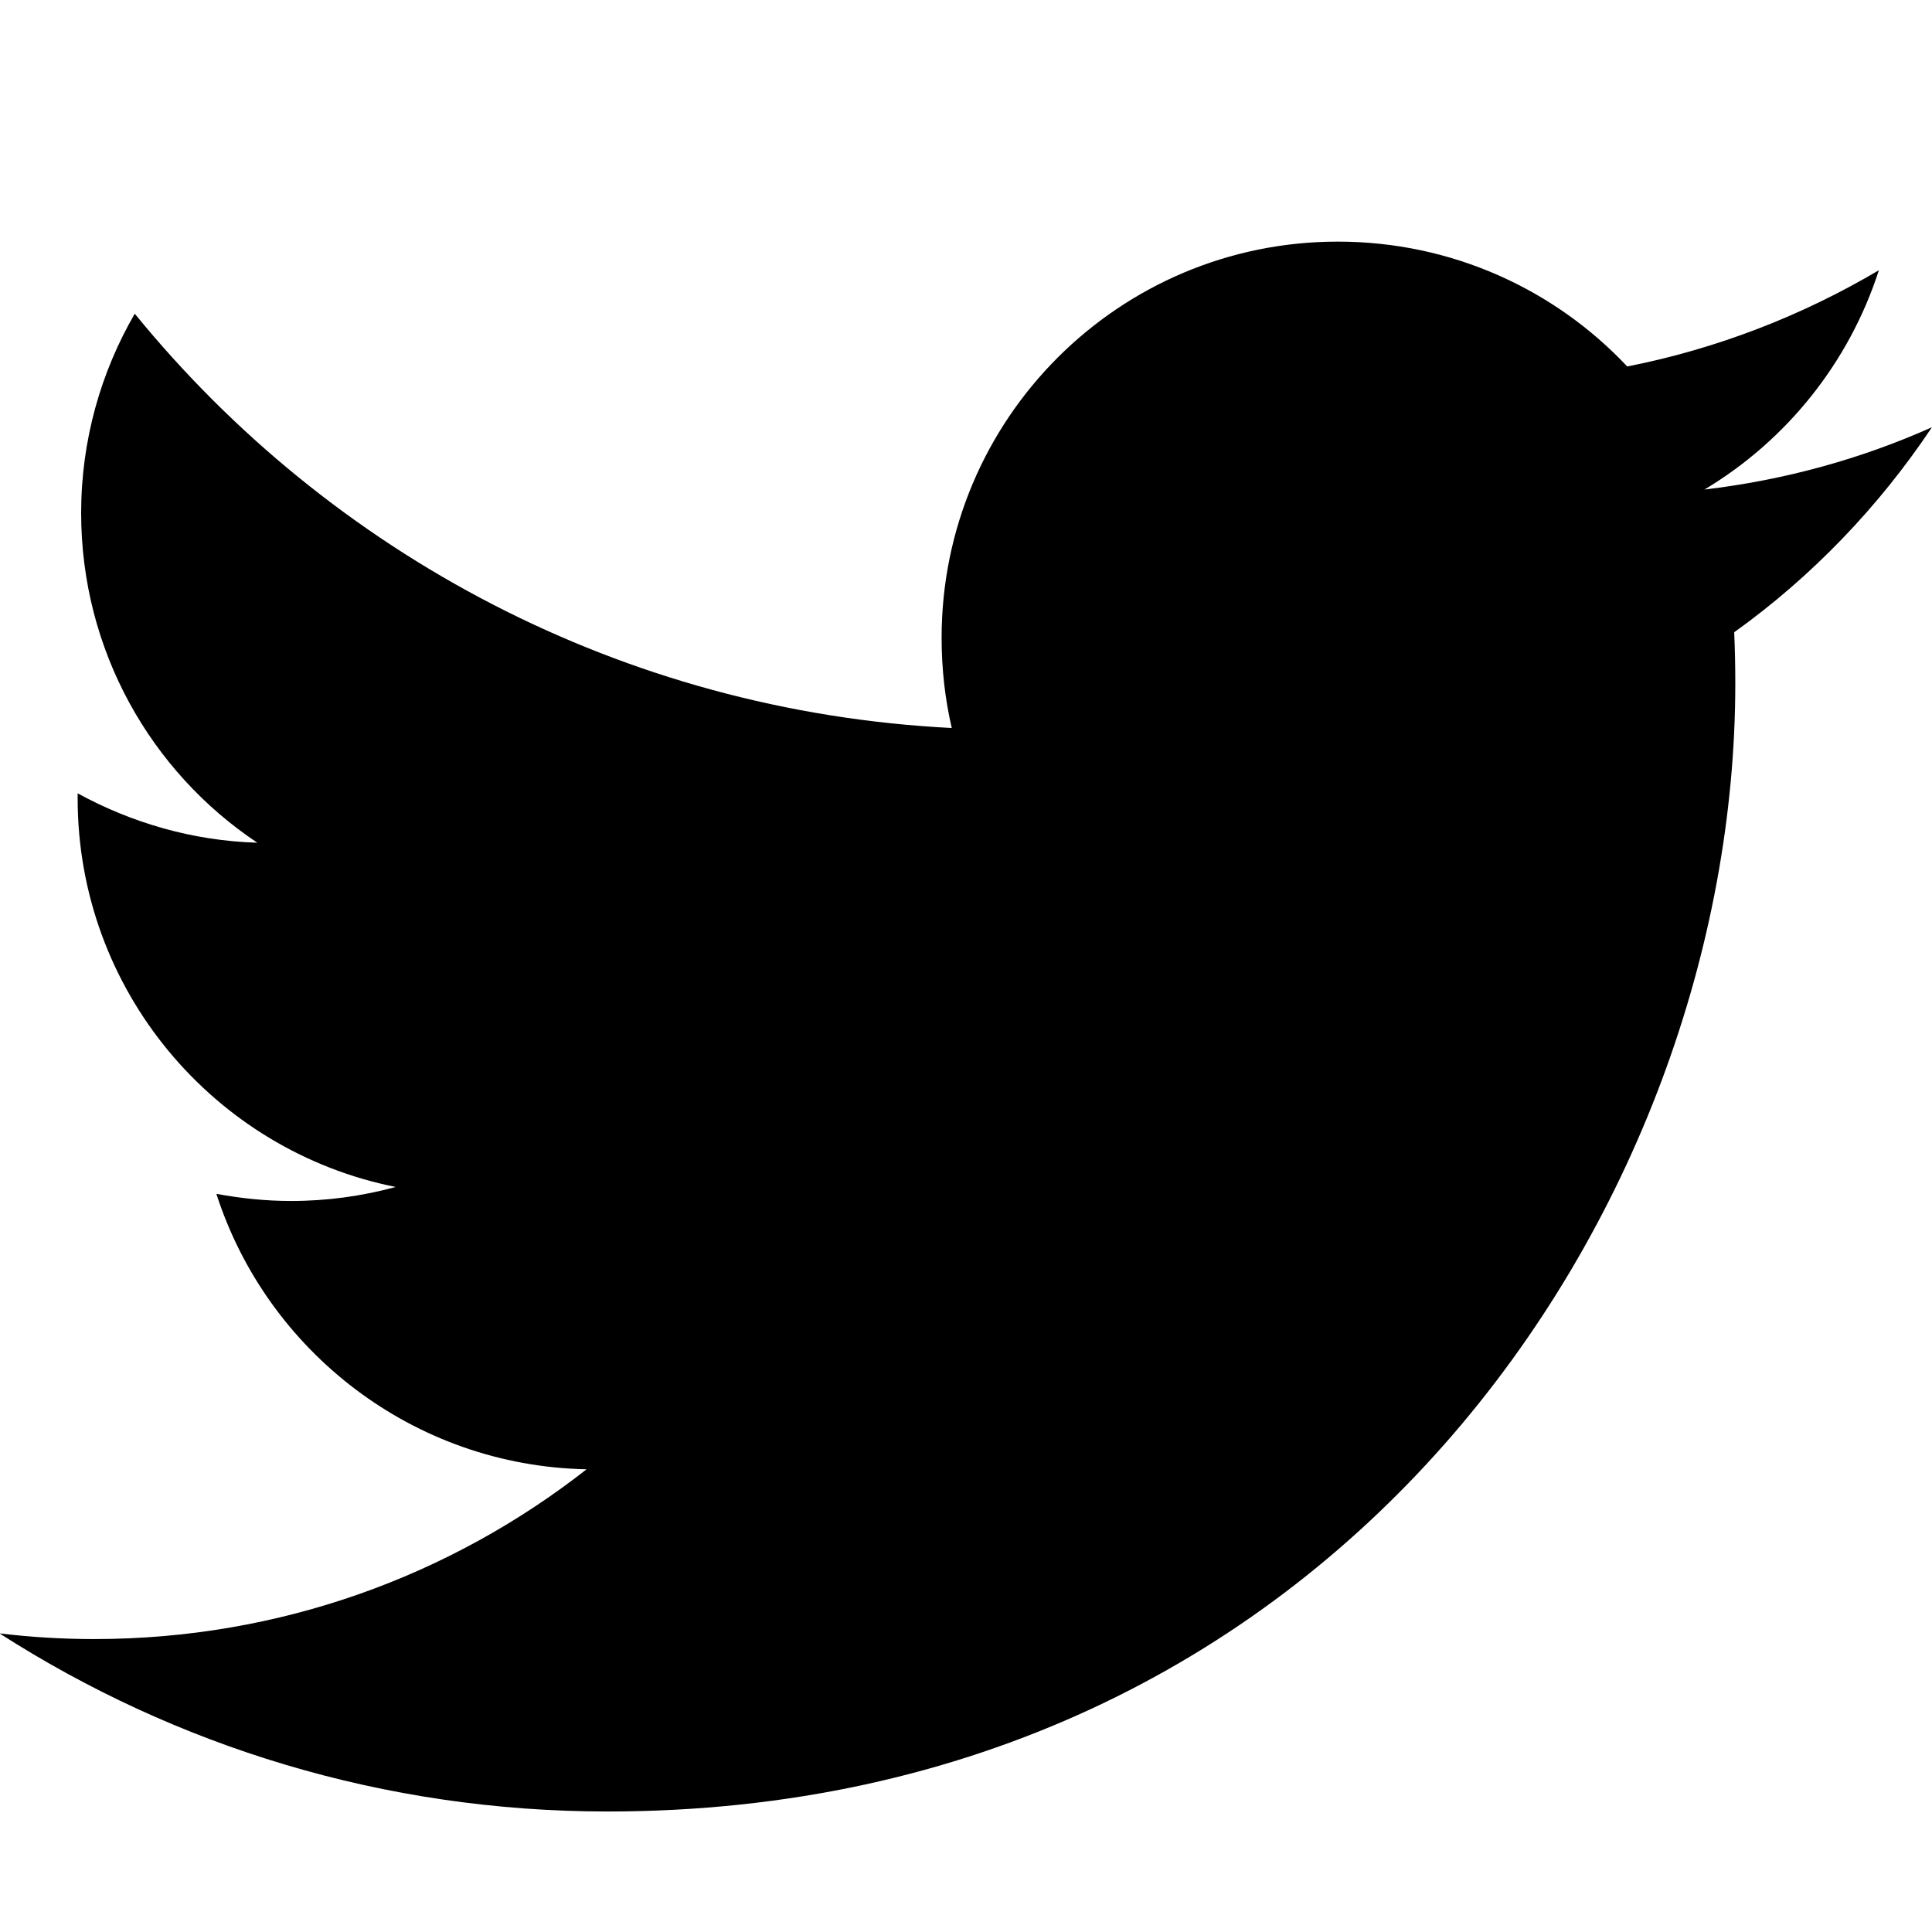
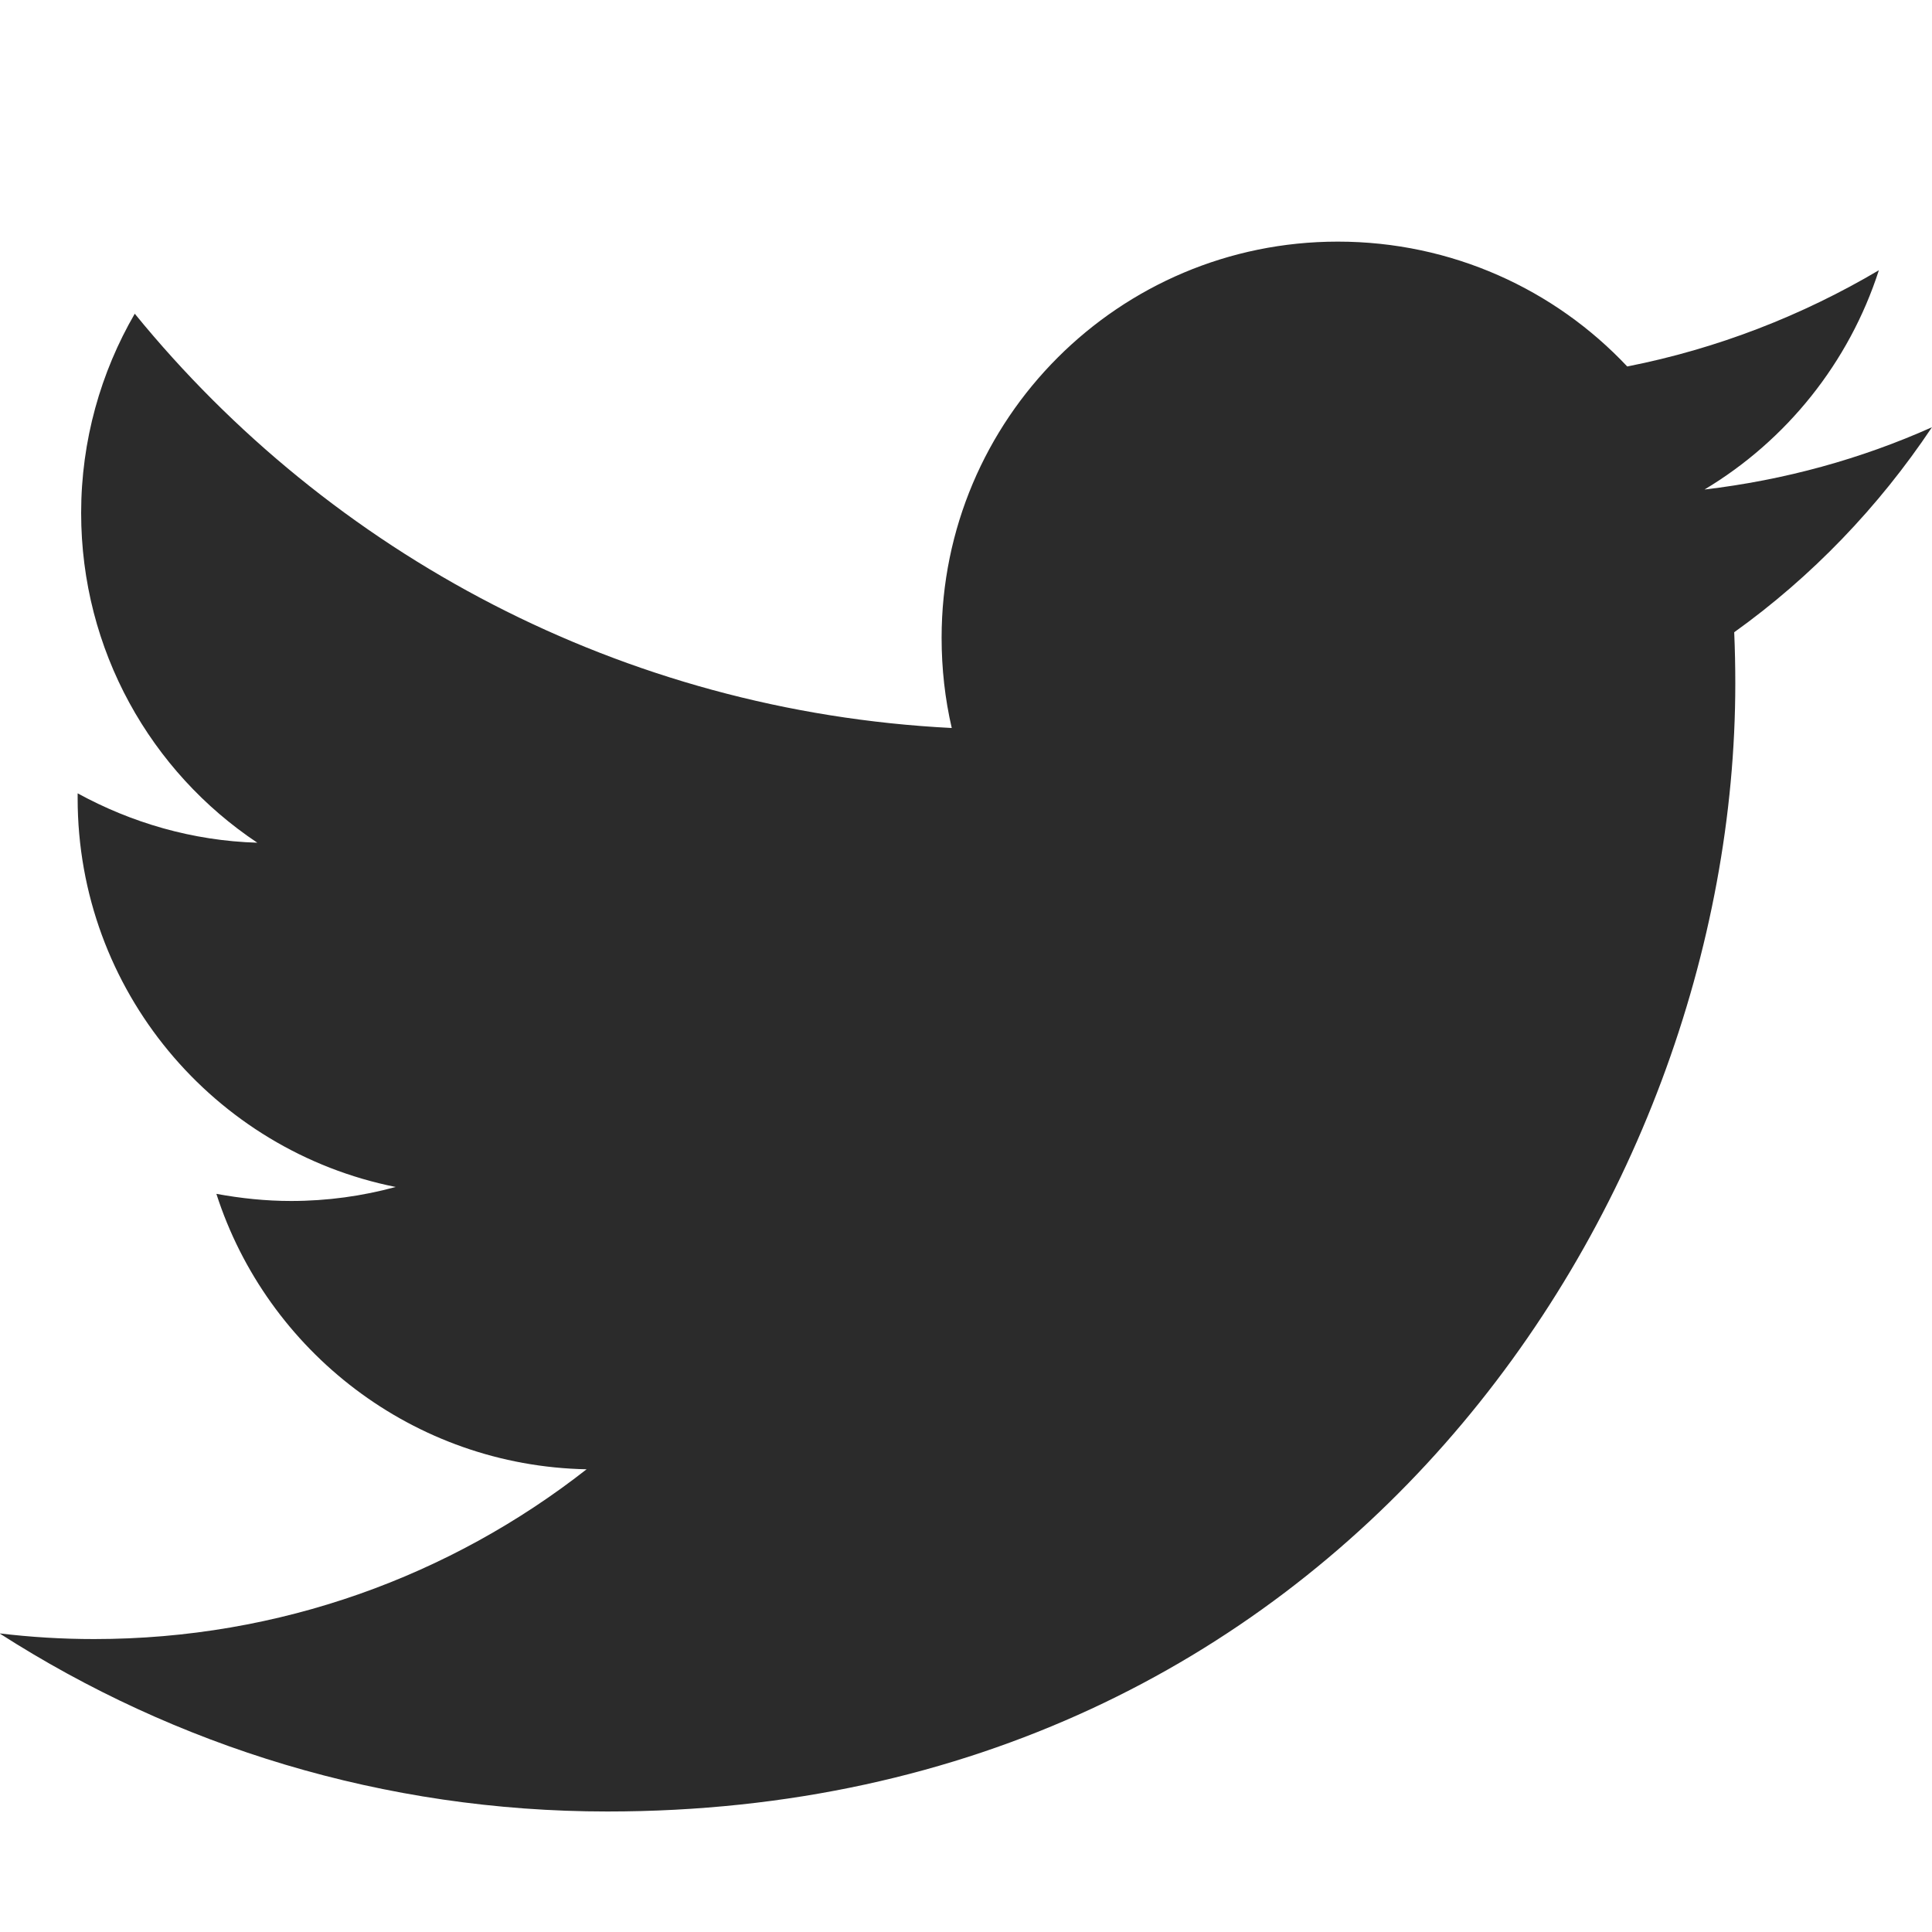
- <svg xmlns="http://www.w3.org/2000/svg" version="1.1" width="16" height="16" viewBox="0 0 16 16">
-   <path fill="#000000" d="M16 3.538c-0.588 0.263-1.222 0.438-1.884 0.516 0.678-0.406 1.197-1.050 1.444-1.816-0.634 0.375-1.338 0.65-2.084 0.797-0.6-0.638-1.453-1.034-2.397-1.034-1.813 0-3.281 1.469-3.281 3.281 0 0.256 0.028 0.506 0.084 0.747-2.728-0.138-5.147-1.444-6.766-3.431-0.281 0.484-0.444 1.050-0.444 1.65 0 1.138 0.578 2.144 1.459 2.731-0.538-0.016-1.044-0.166-1.488-0.409 0 0.013 0 0.028 0 0.041 0 1.591 1.131 2.919 2.634 3.219-0.275 0.075-0.566 0.116-0.866 0.116-0.212 0-0.416-0.022-0.619-0.059 0.419 1.303 1.631 2.253 3.066 2.281-1.125 0.881-2.538 1.406-4.078 1.406-0.266 0-0.525-0.016-0.784-0.047 1.456 0.934 3.181 1.475 5.034 1.475 6.037 0 9.341-5.003 9.341-9.341 0-0.144-0.003-0.284-0.009-0.425 0.641-0.459 1.197-1.038 1.637-1.697z" />
+ <svg xmlns="http://www.w3.org/2000/svg" version="1.1" viewBox="0 0 16 16">
+   <path fill="#2b2b2b" d="M16 3.538c-0.588 0.263-1.222 0.438-1.884 0.516 0.678-0.406 1.197-1.050 1.444-1.816-0.634 0.375-1.338 0.65-2.084 0.797-0.6-0.638-1.453-1.034-2.397-1.034-1.813 0-3.281 1.469-3.281 3.281 0 0.256 0.028 0.506 0.084 0.747-2.728-0.138-5.147-1.444-6.766-3.431-0.281 0.484-0.444 1.050-0.444 1.65 0 1.138 0.578 2.144 1.459 2.731-0.538-0.016-1.044-0.166-1.488-0.409 0 0.013 0 0.028 0 0.041 0 1.591 1.131 2.919 2.634 3.219-0.275 0.075-0.566 0.116-0.866 0.116-0.212 0-0.416-0.022-0.619-0.059 0.419 1.303 1.631 2.253 3.066 2.281-1.125 0.881-2.538 1.406-4.078 1.406-0.266 0-0.525-0.016-0.784-0.047 1.456 0.934 3.181 1.475 5.034 1.475 6.037 0 9.341-5.003 9.341-9.341 0-0.144-0.003-0.284-0.009-0.425 0.641-0.459 1.197-1.038 1.637-1.697z" />
</svg>
